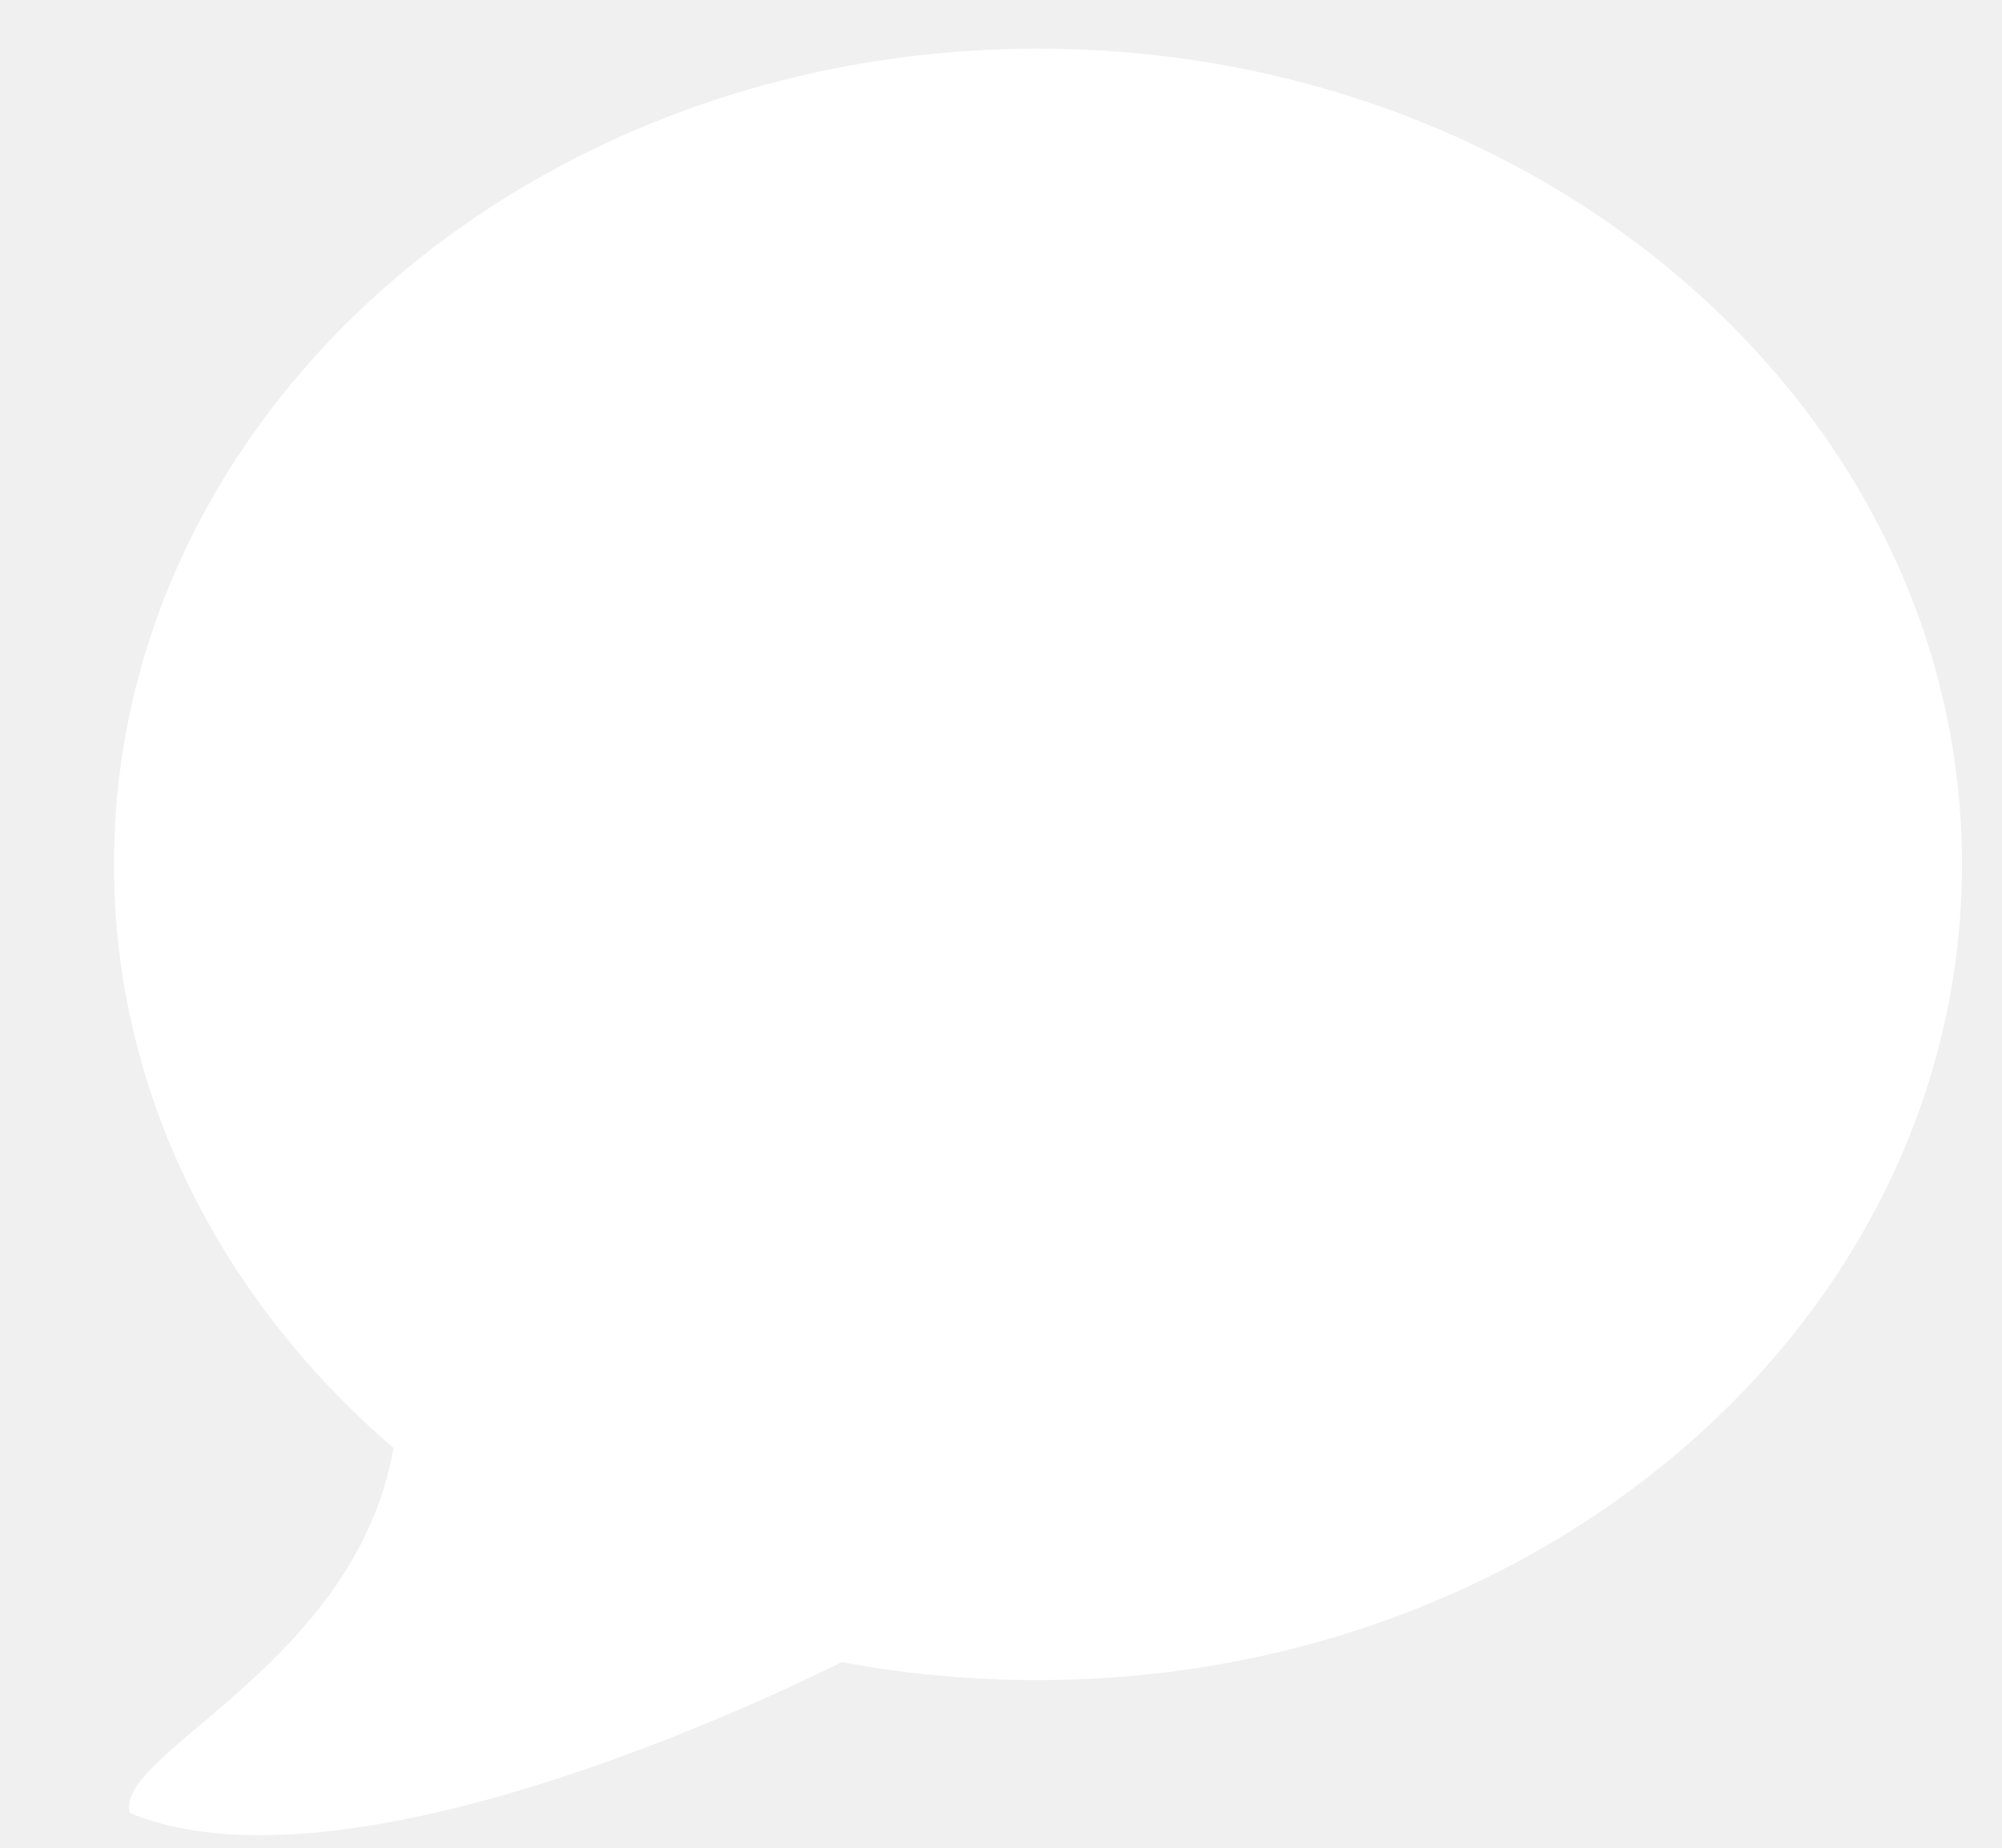
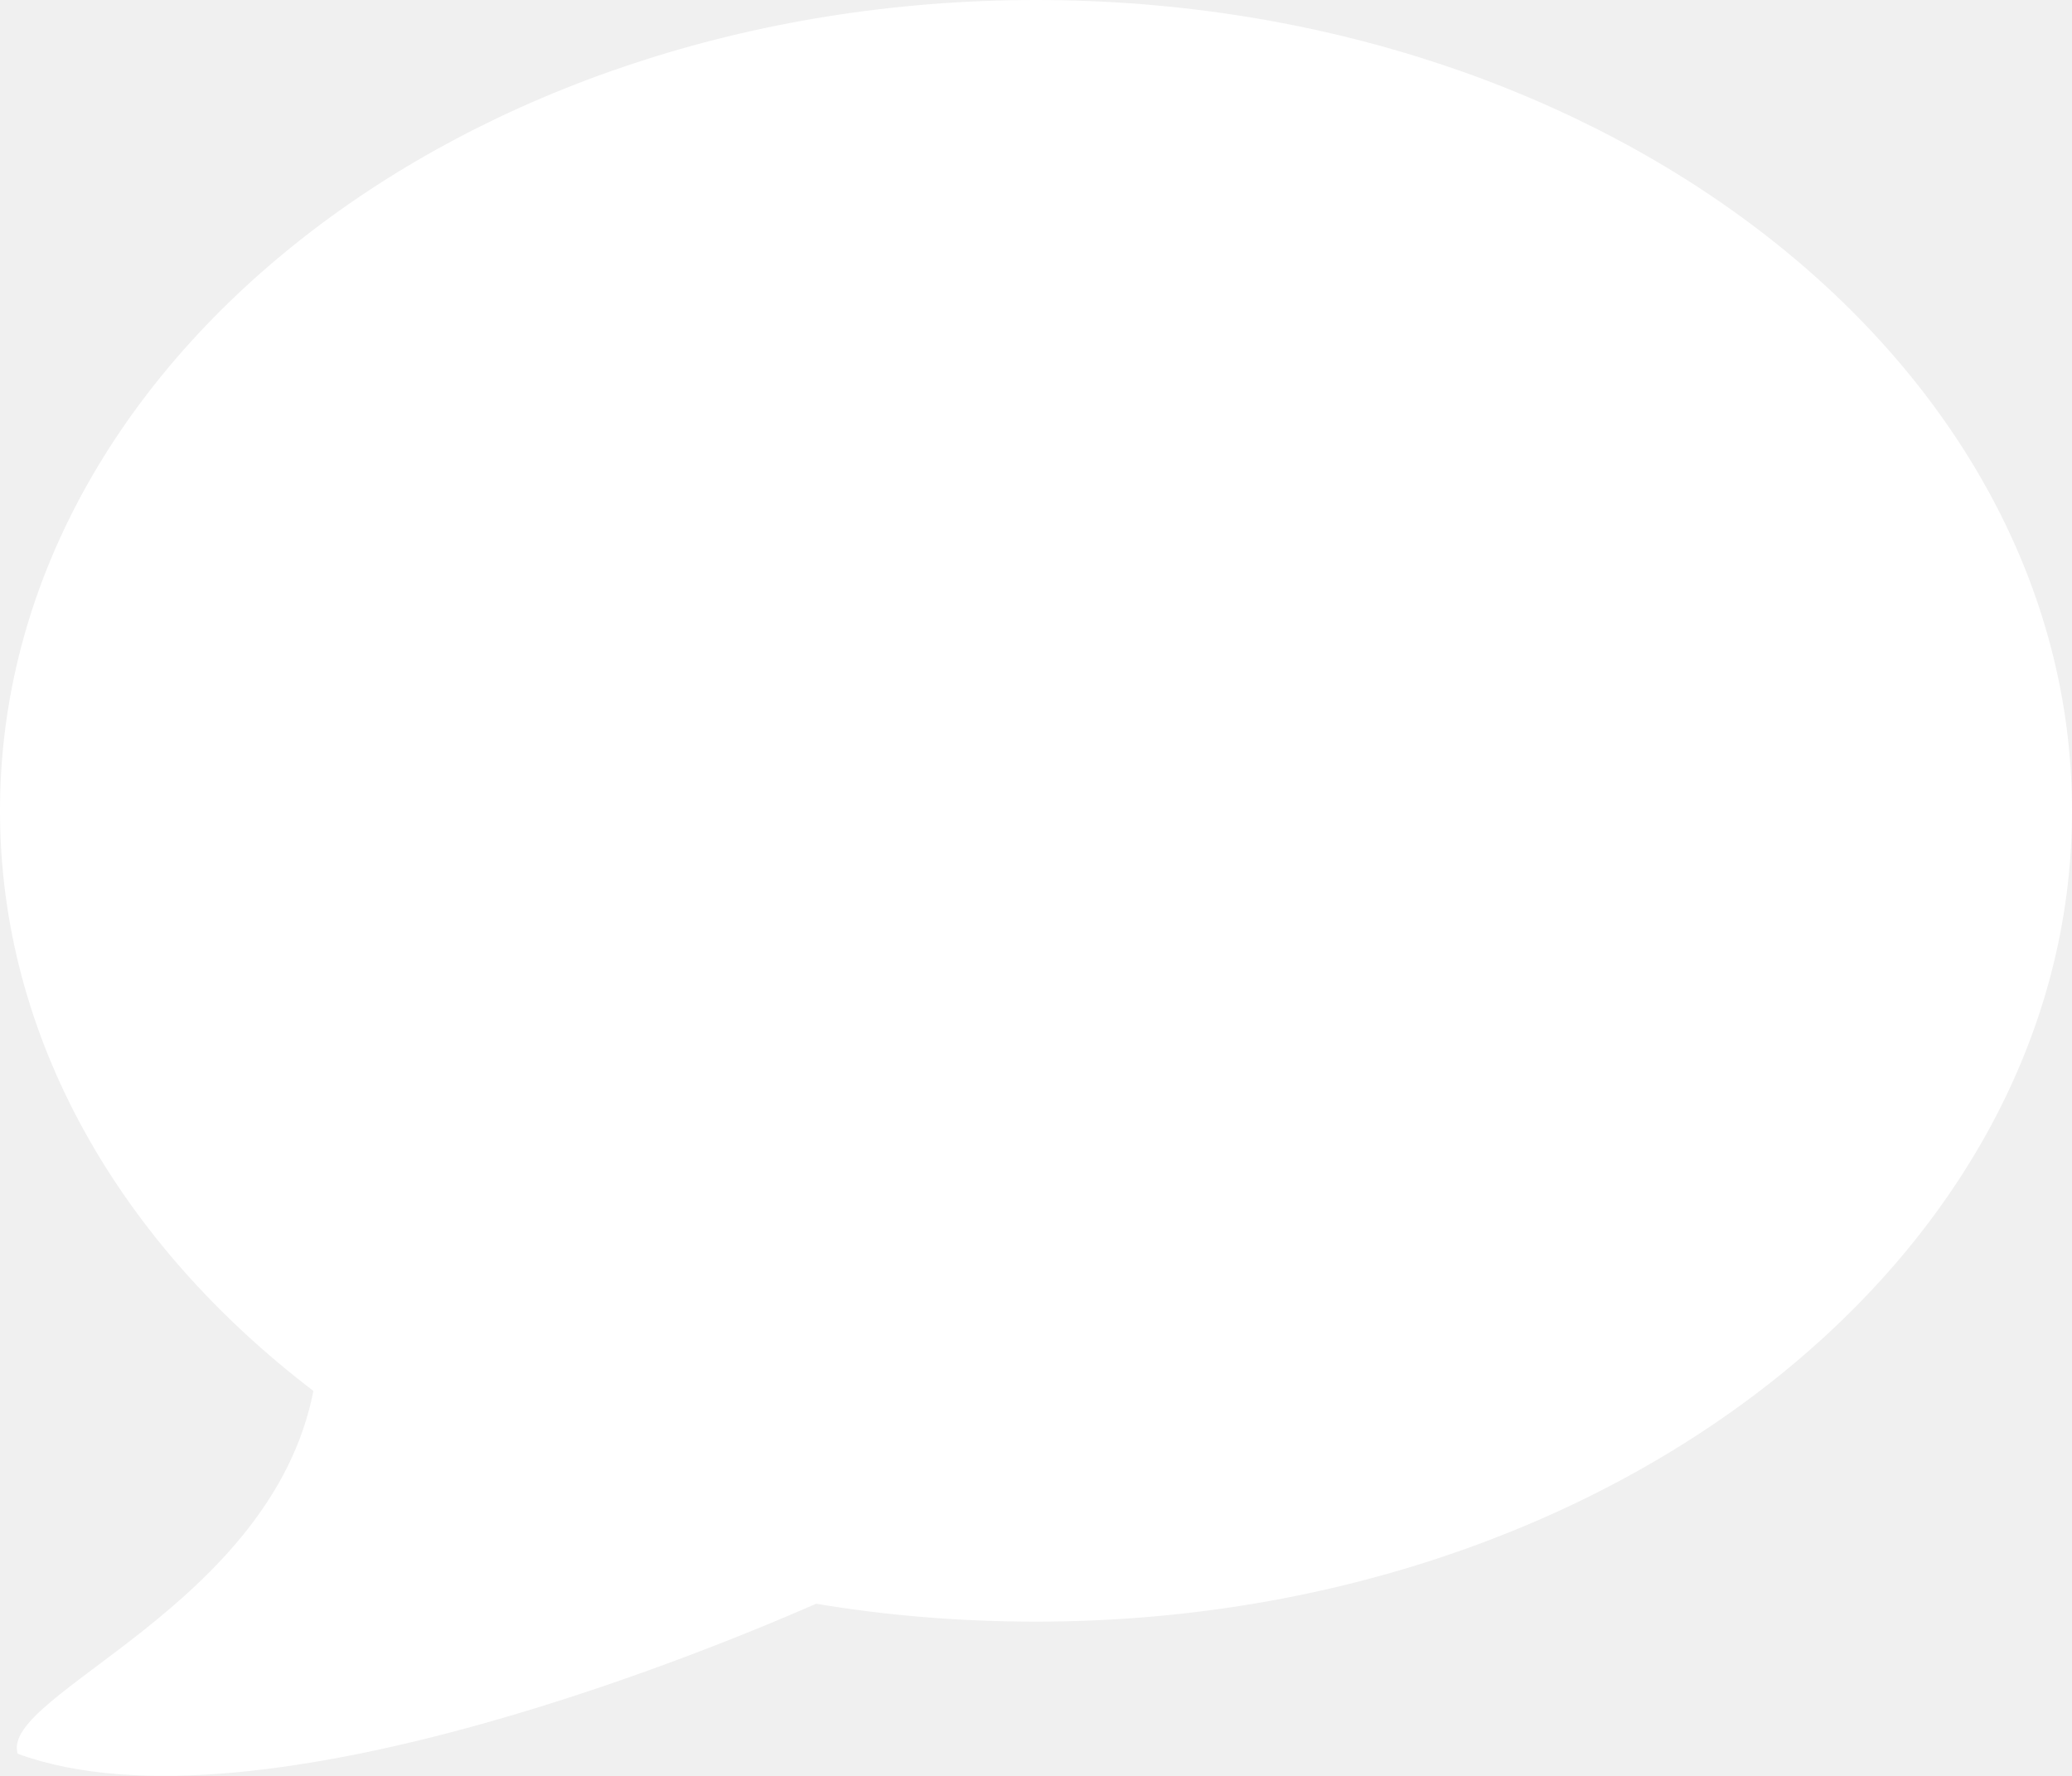
- <svg xmlns="http://www.w3.org/2000/svg" width="13" height="12" viewBox="0 0 13 12" fill="none">
-   <path d="M6.74 0.316C3.427 0.316 0.74 2.688 0.74 5.614C0.74 7.101 1.437 8.441 2.555 9.404C2.311 10.813 0.735 11.386 0.843 11.774C2.252 12.357 5.044 11.004 5.467 10.794C5.876 10.872 6.305 10.911 6.74 10.911C10.054 10.911 12.74 8.539 12.74 5.614C12.74 2.688 10.053 0.316 6.74 0.316Z" fill="white" />
+ <svg xmlns="http://www.w3.org/2000/svg" width="119" height="102" viewBox="0 0 119 102" fill="none">
+   <path d="M59.5 0C26.641 0 0 20.847 0 46.568C0 59.647 6.91 71.429 17.999 79.889C15.58 92.276 -0.051 97.319 1.017 100.728C14.995 105.853 42.676 93.956 46.874 92.112C50.932 92.795 55.181 93.141 59.5 93.141C92.359 93.141 119 72.29 119 46.568C119 20.847 92.354 0 59.5 0Z" fill="white" />
</svg>
